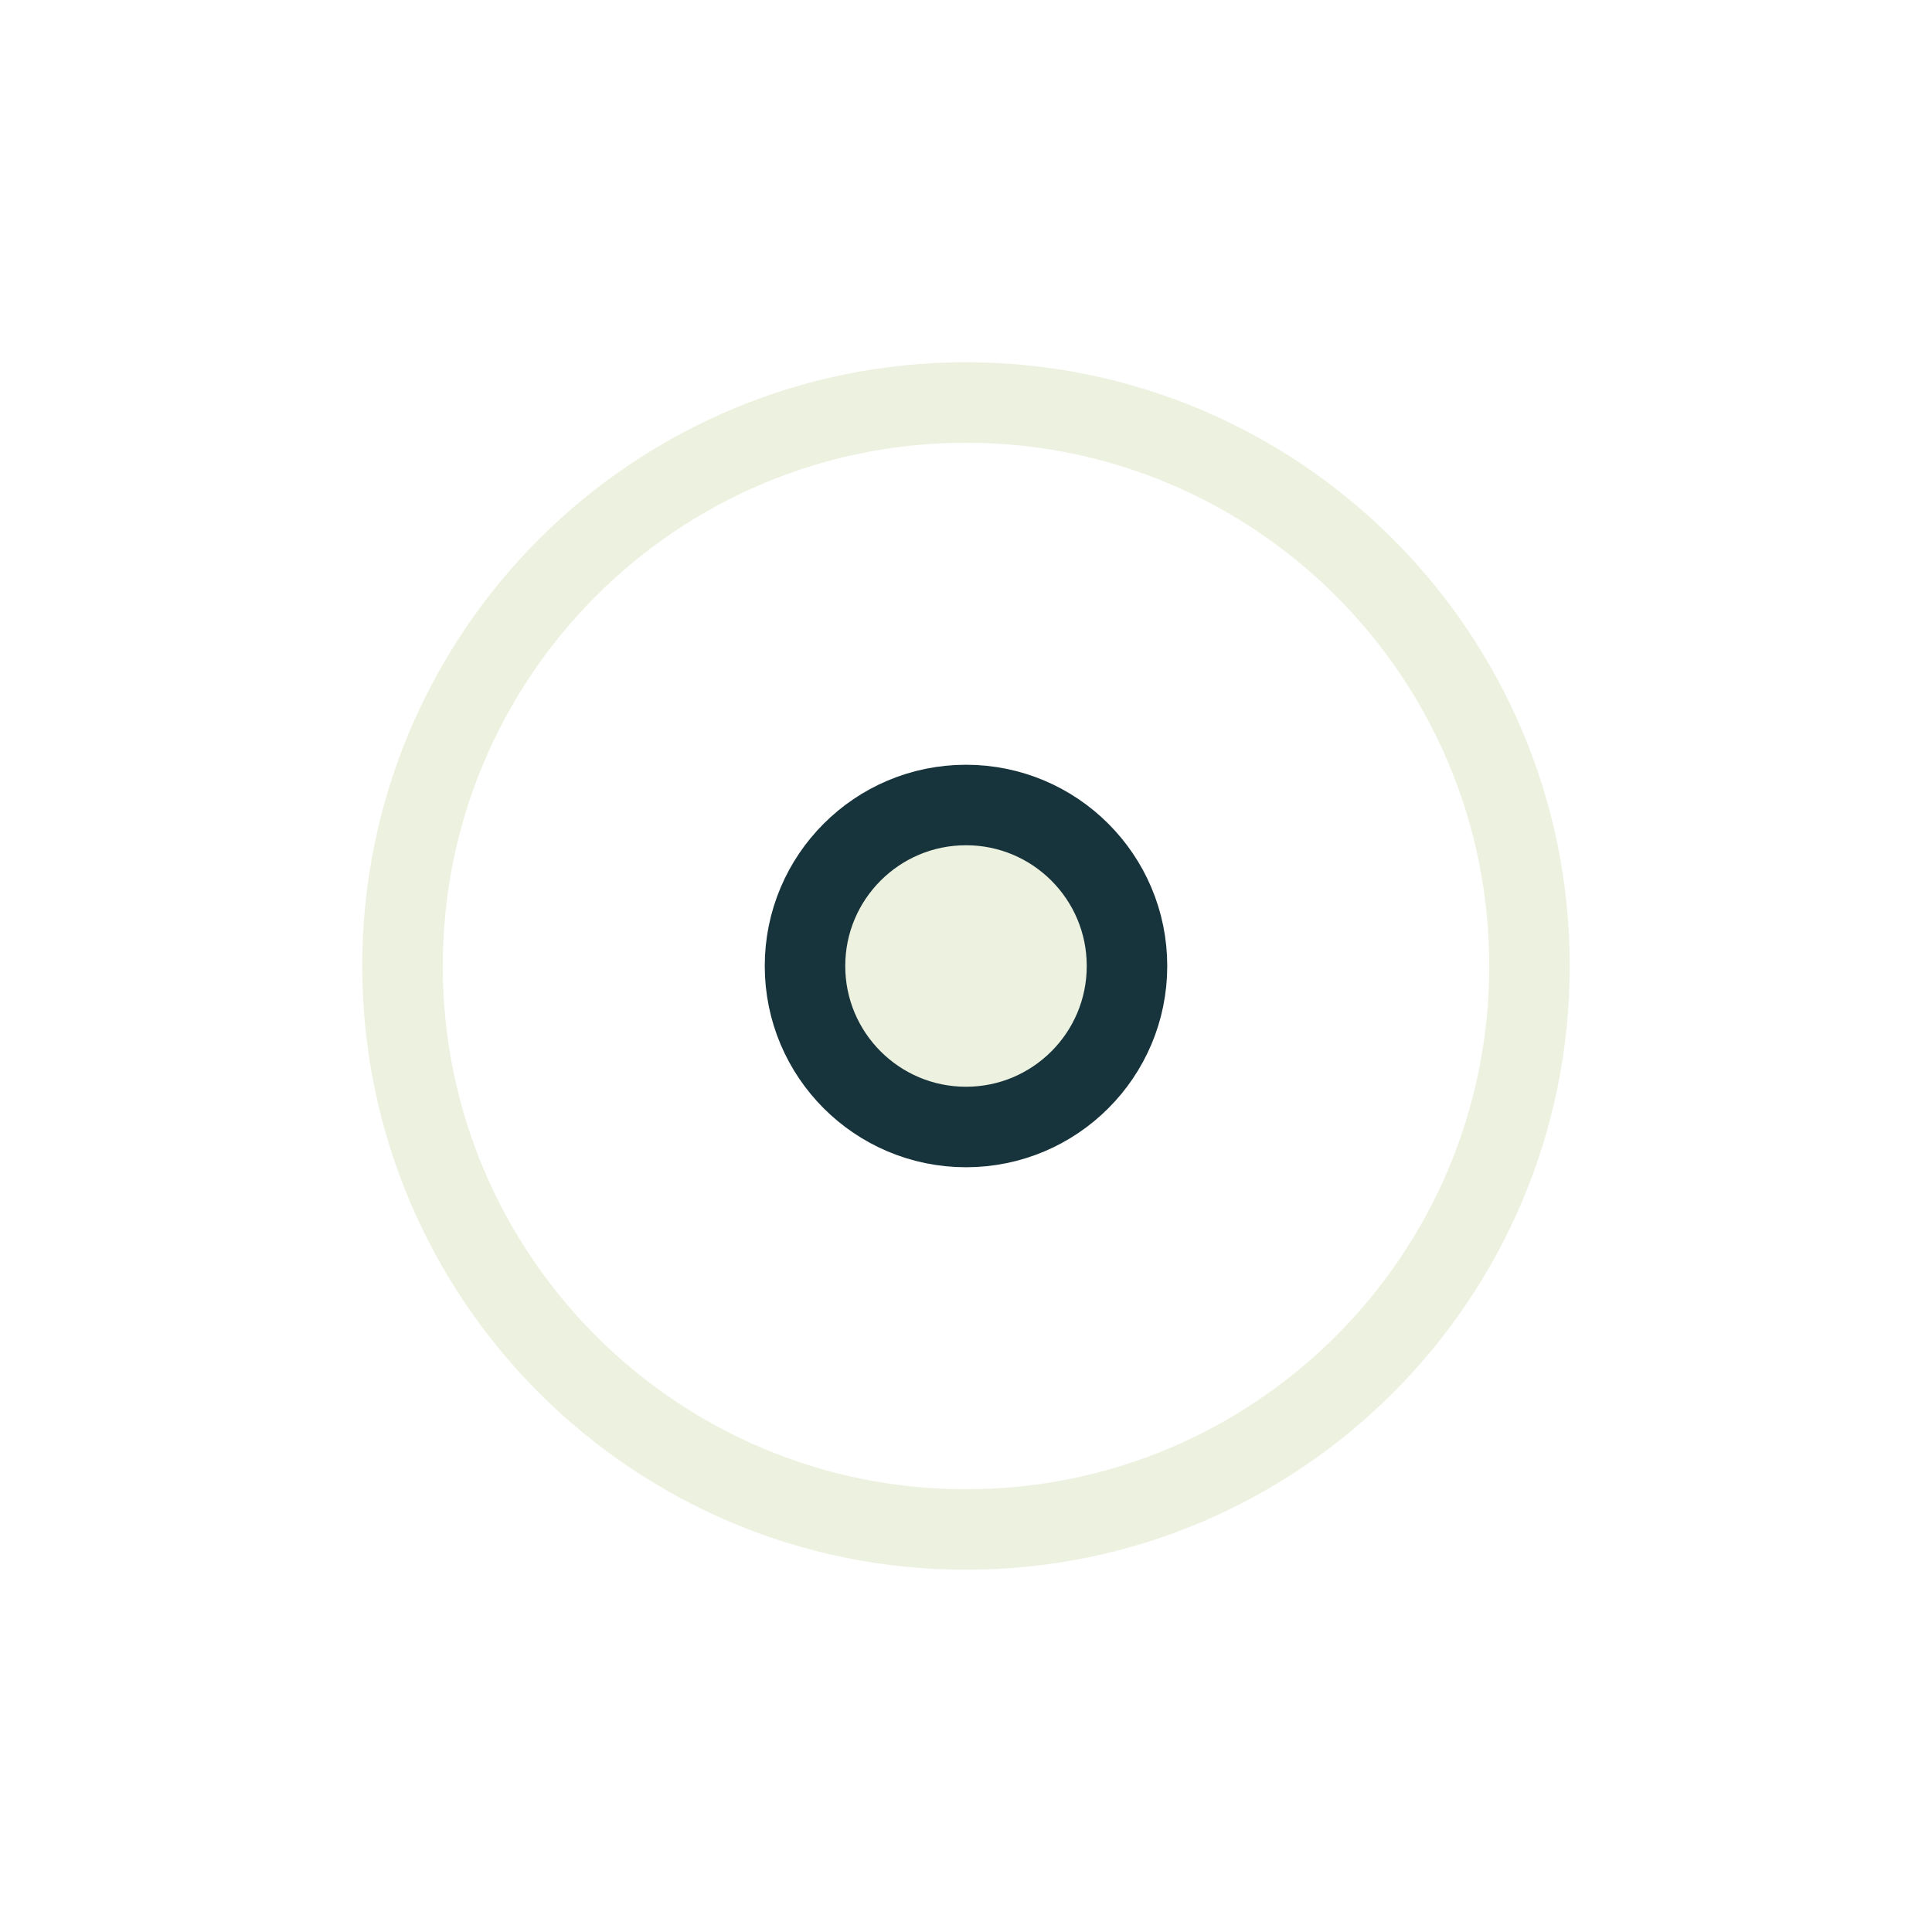
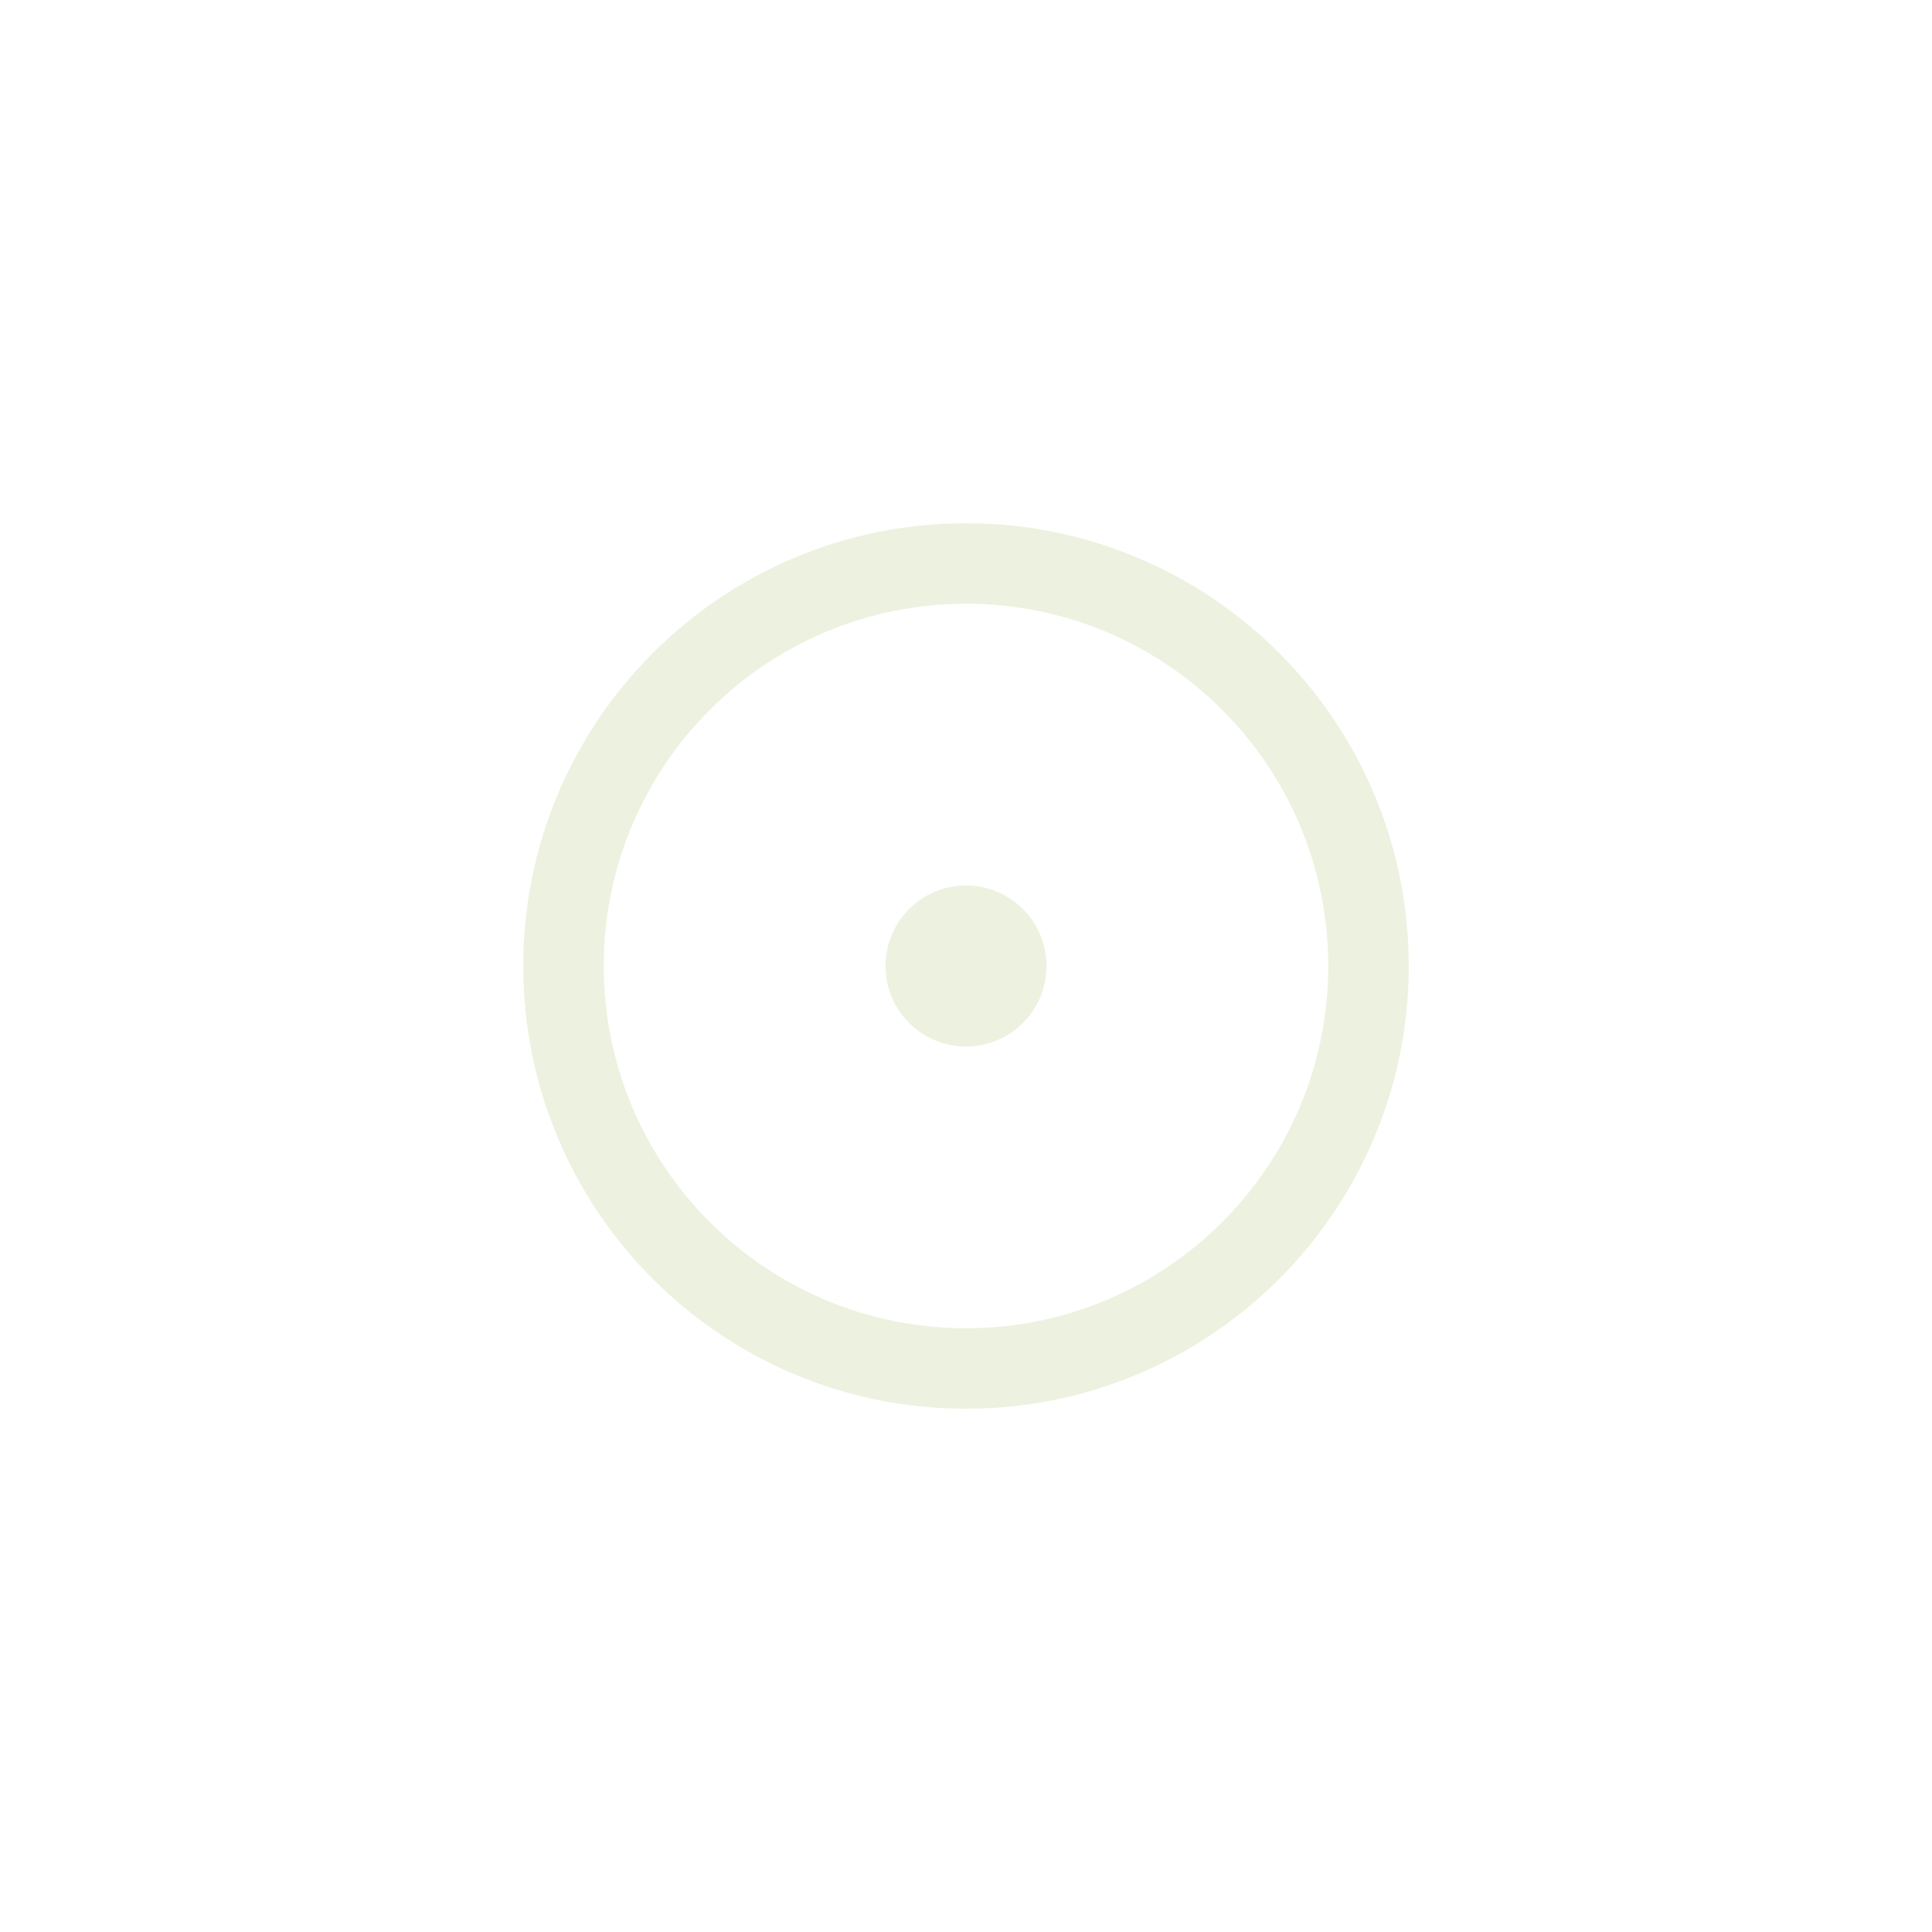
<svg xmlns="http://www.w3.org/2000/svg" width="24" height="24" viewBox="0 0 24 24">
-   <circle cx="12" cy="12" r="7" fill="none" stroke="#edf1df" stroke-width="1" />
-   <circle cx="12" cy="12" r="2" fill="#edf1df" stroke="#17333b" stroke-width="1" />
+   <circle cx="12" cy="12" r="5" fill="none" stroke="#edf1df" stroke-width="1" />
+   <circle cx="12" cy="12" r="1" fill="#edf1df" />
</svg>
